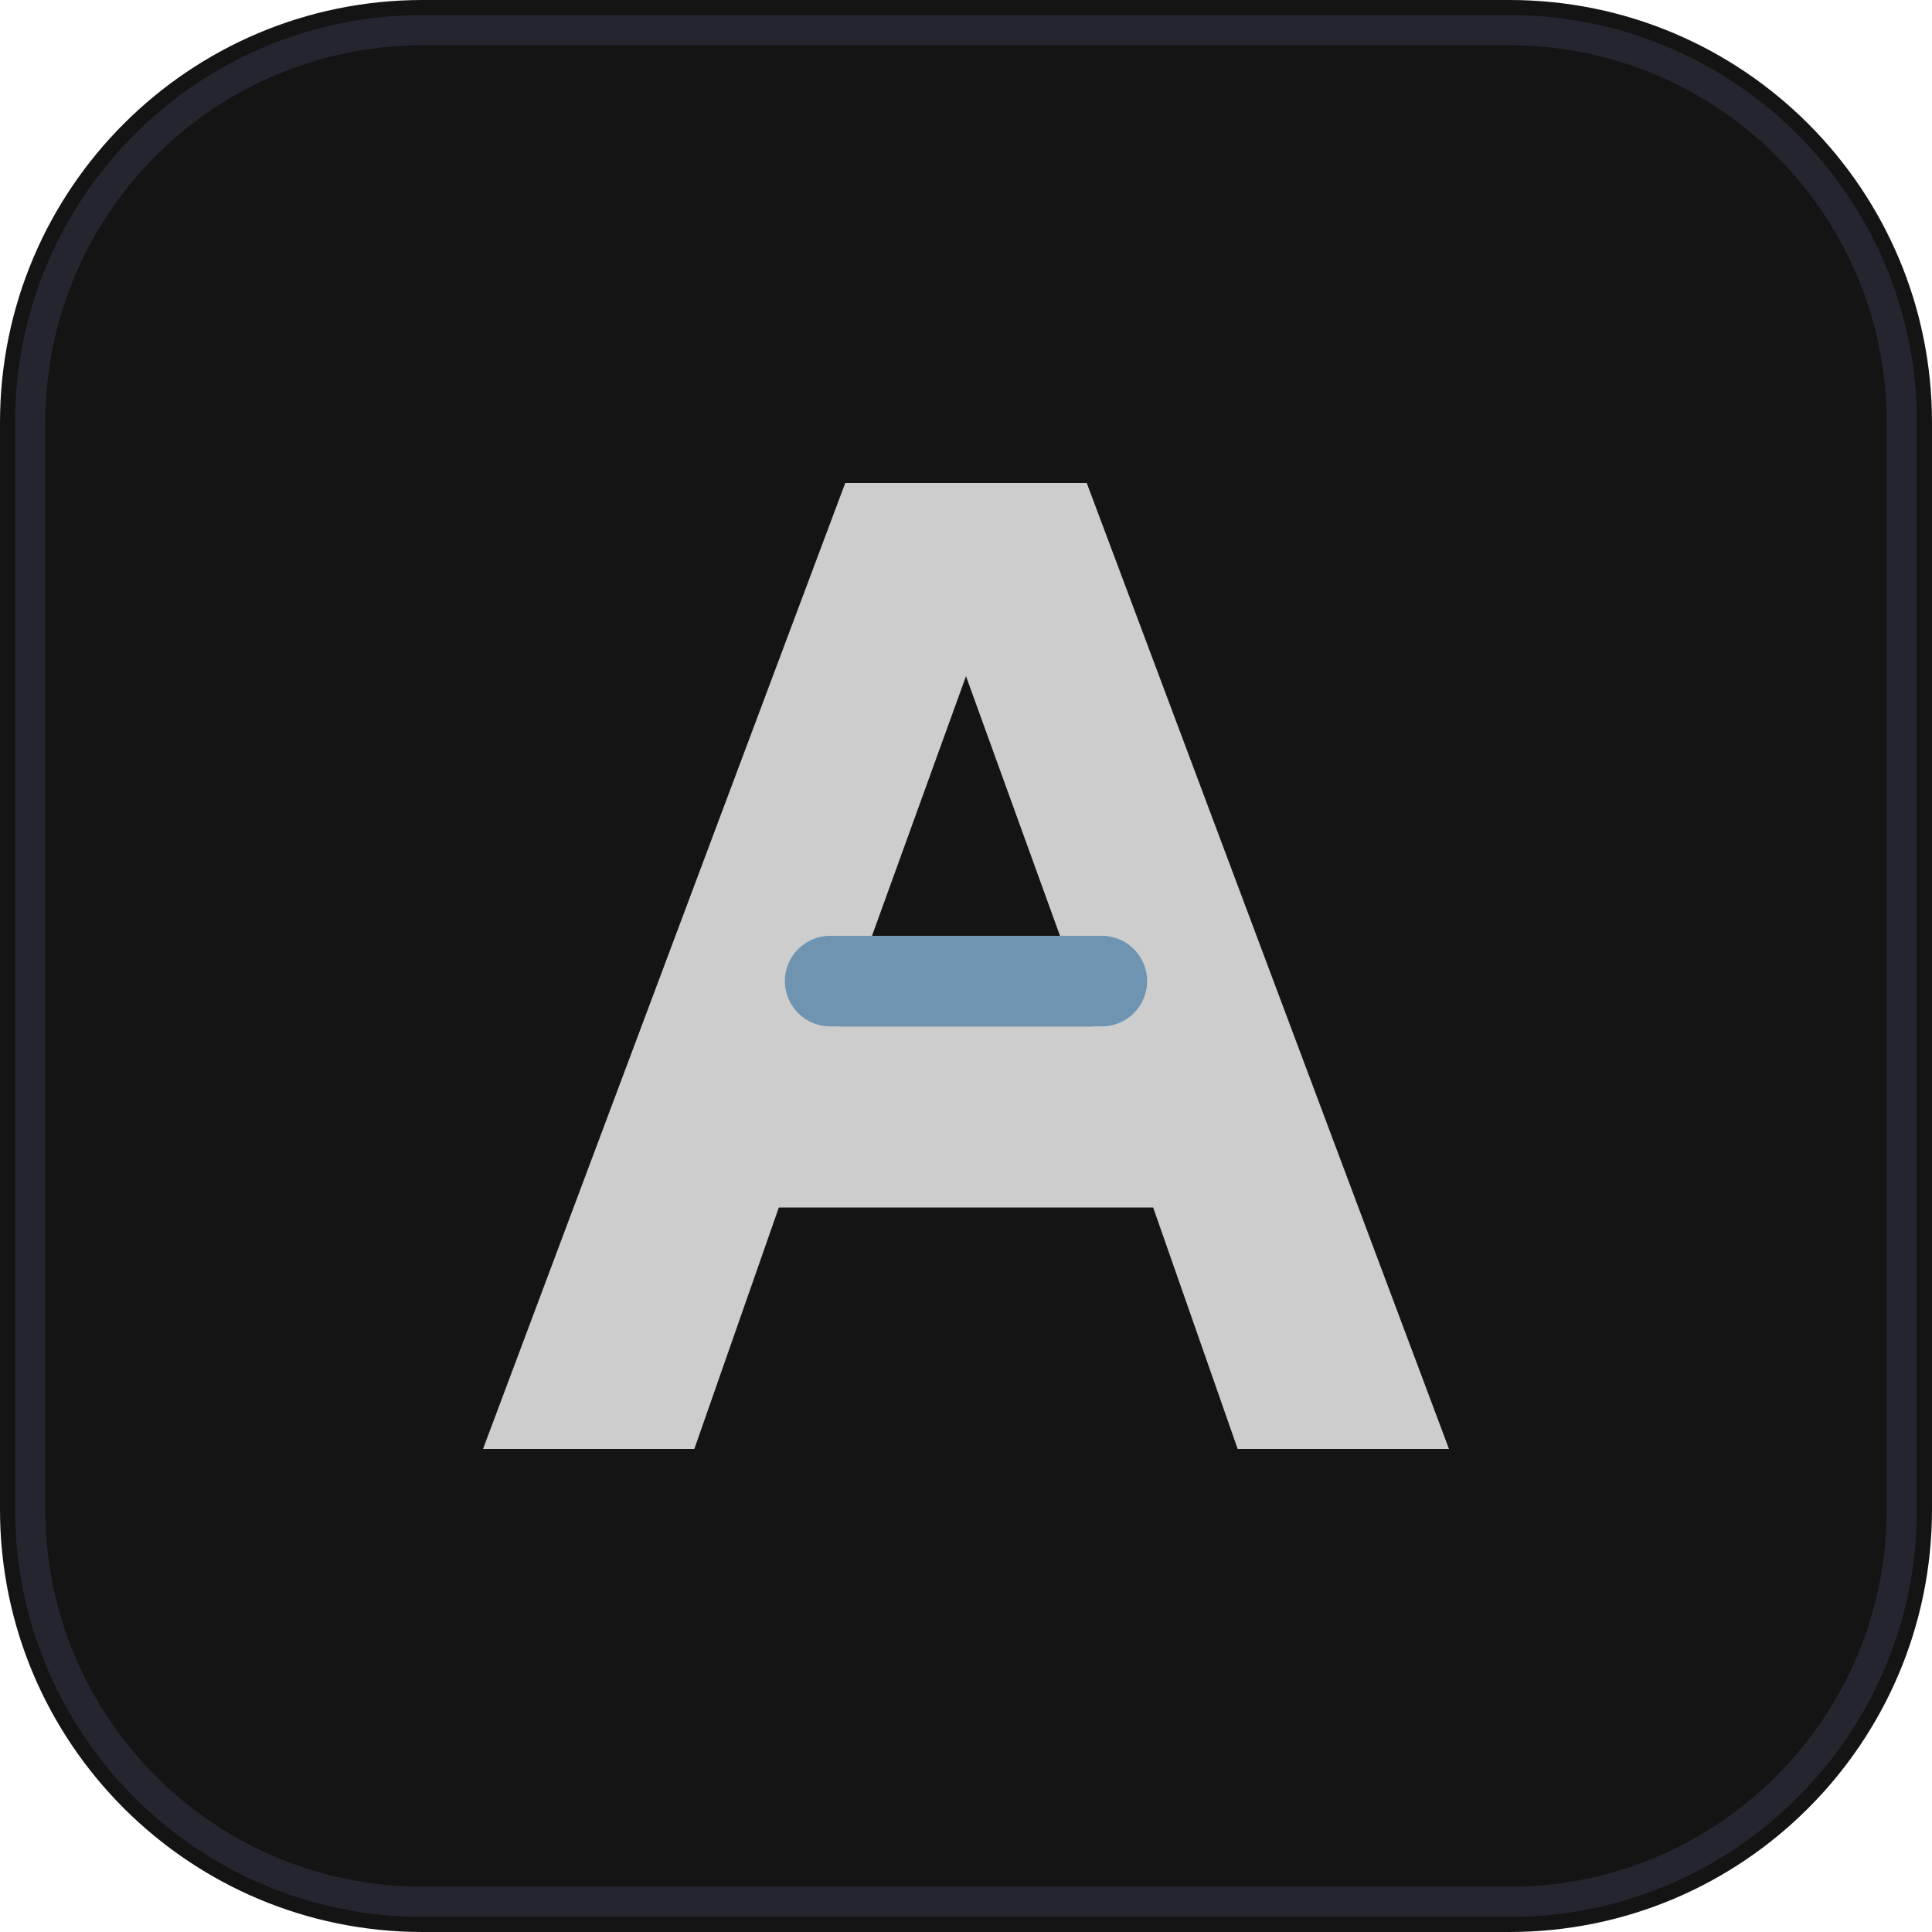
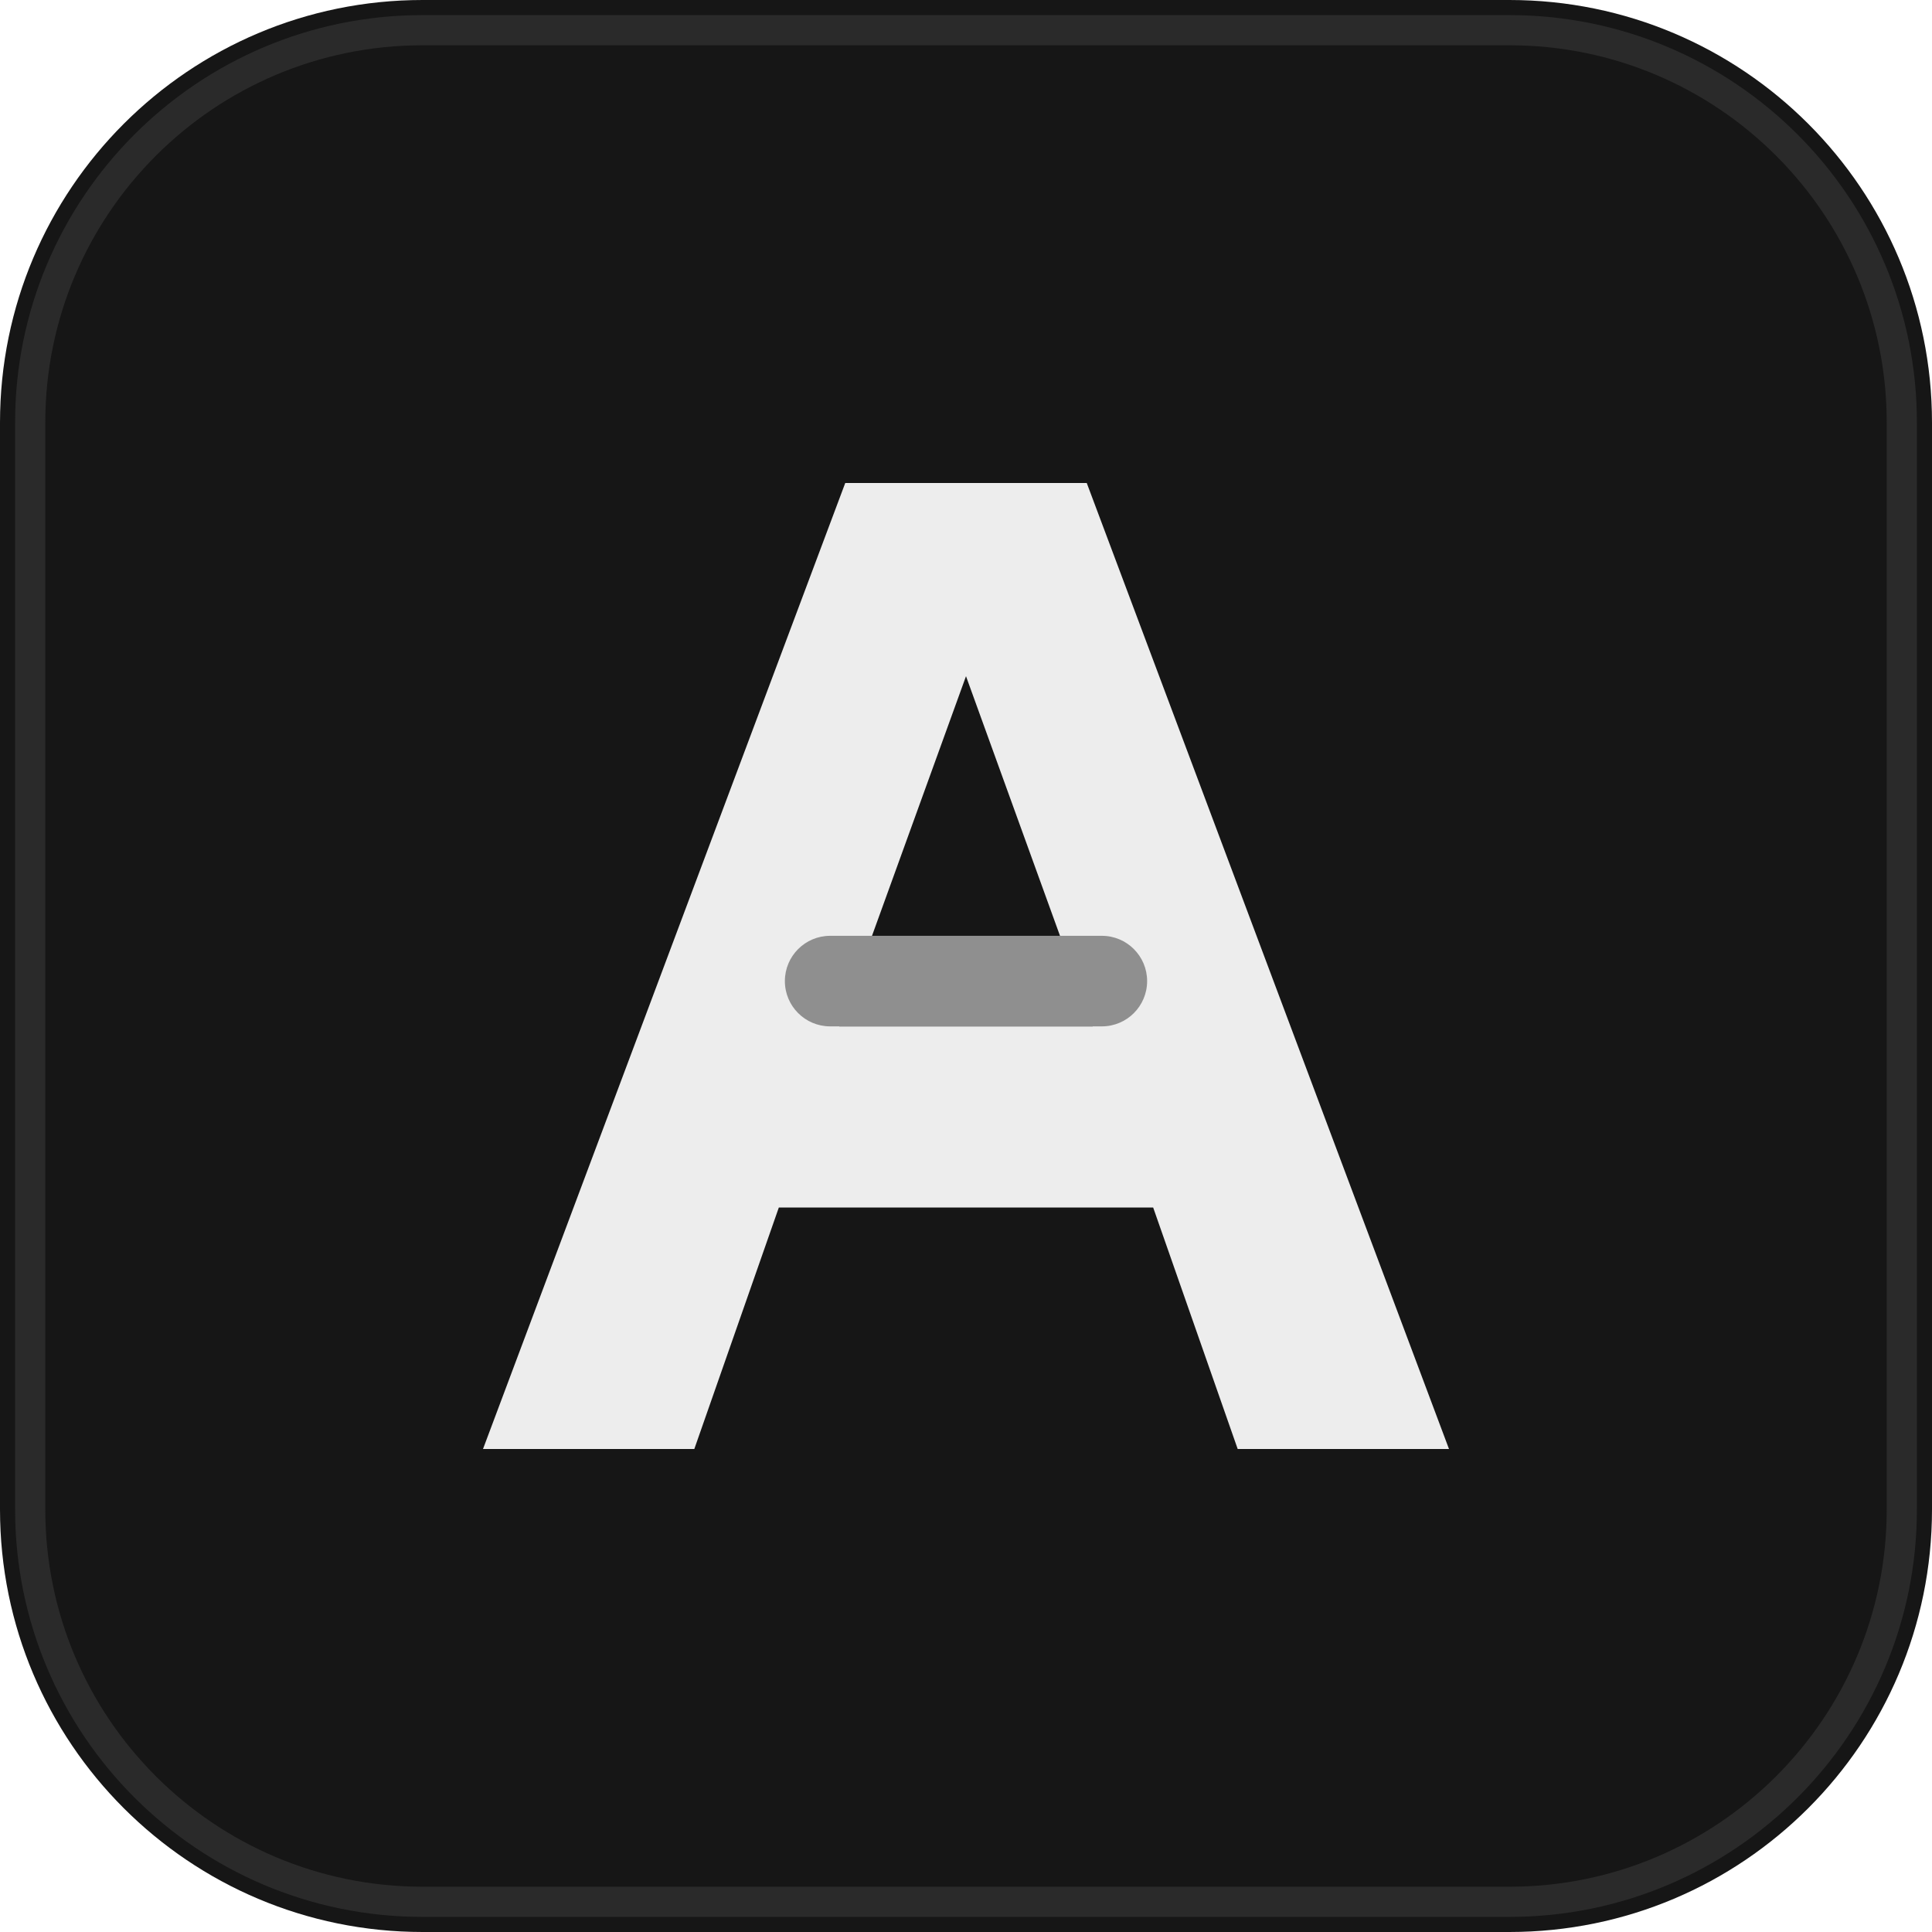
<svg xmlns="http://www.w3.org/2000/svg" viewBox="0 0 64 64" role="img" aria-label="Aman Varshney">
-   <rect width="64" height="64" rx="14" fill="#141415" />
-   <rect x="1" y="1" width="62" height="62" rx="13" fill="none" stroke="#252530" />
-   <path d="M16 48L28 16h8l12 32h-7l-2.8-8H25.8L23 48h-7zm11.8-14h8.4L32 22.4 27.8 34z" fill="#cdcdcd" />
-   <rect x="26" y="31" width="12" height="3" rx="1.5" fill="#6e94b2" />
+   <rect width="64" height="64" rx="14" fill="#161616" />
+   <rect x="1" y="1" width="62" height="62" rx="13" fill="none" stroke="#2a2a2a" />
+   <path d="M16 48L28 16h8l12 32h-7l-2.8-8H25.8L23 48h-7zm11.8-14h8.4L32 22.4 27.8 34z" fill="#ededed" />
+   <rect x="26" y="31" width="12" height="3" rx="1.5" fill="#8f8f8f" />
</svg>
